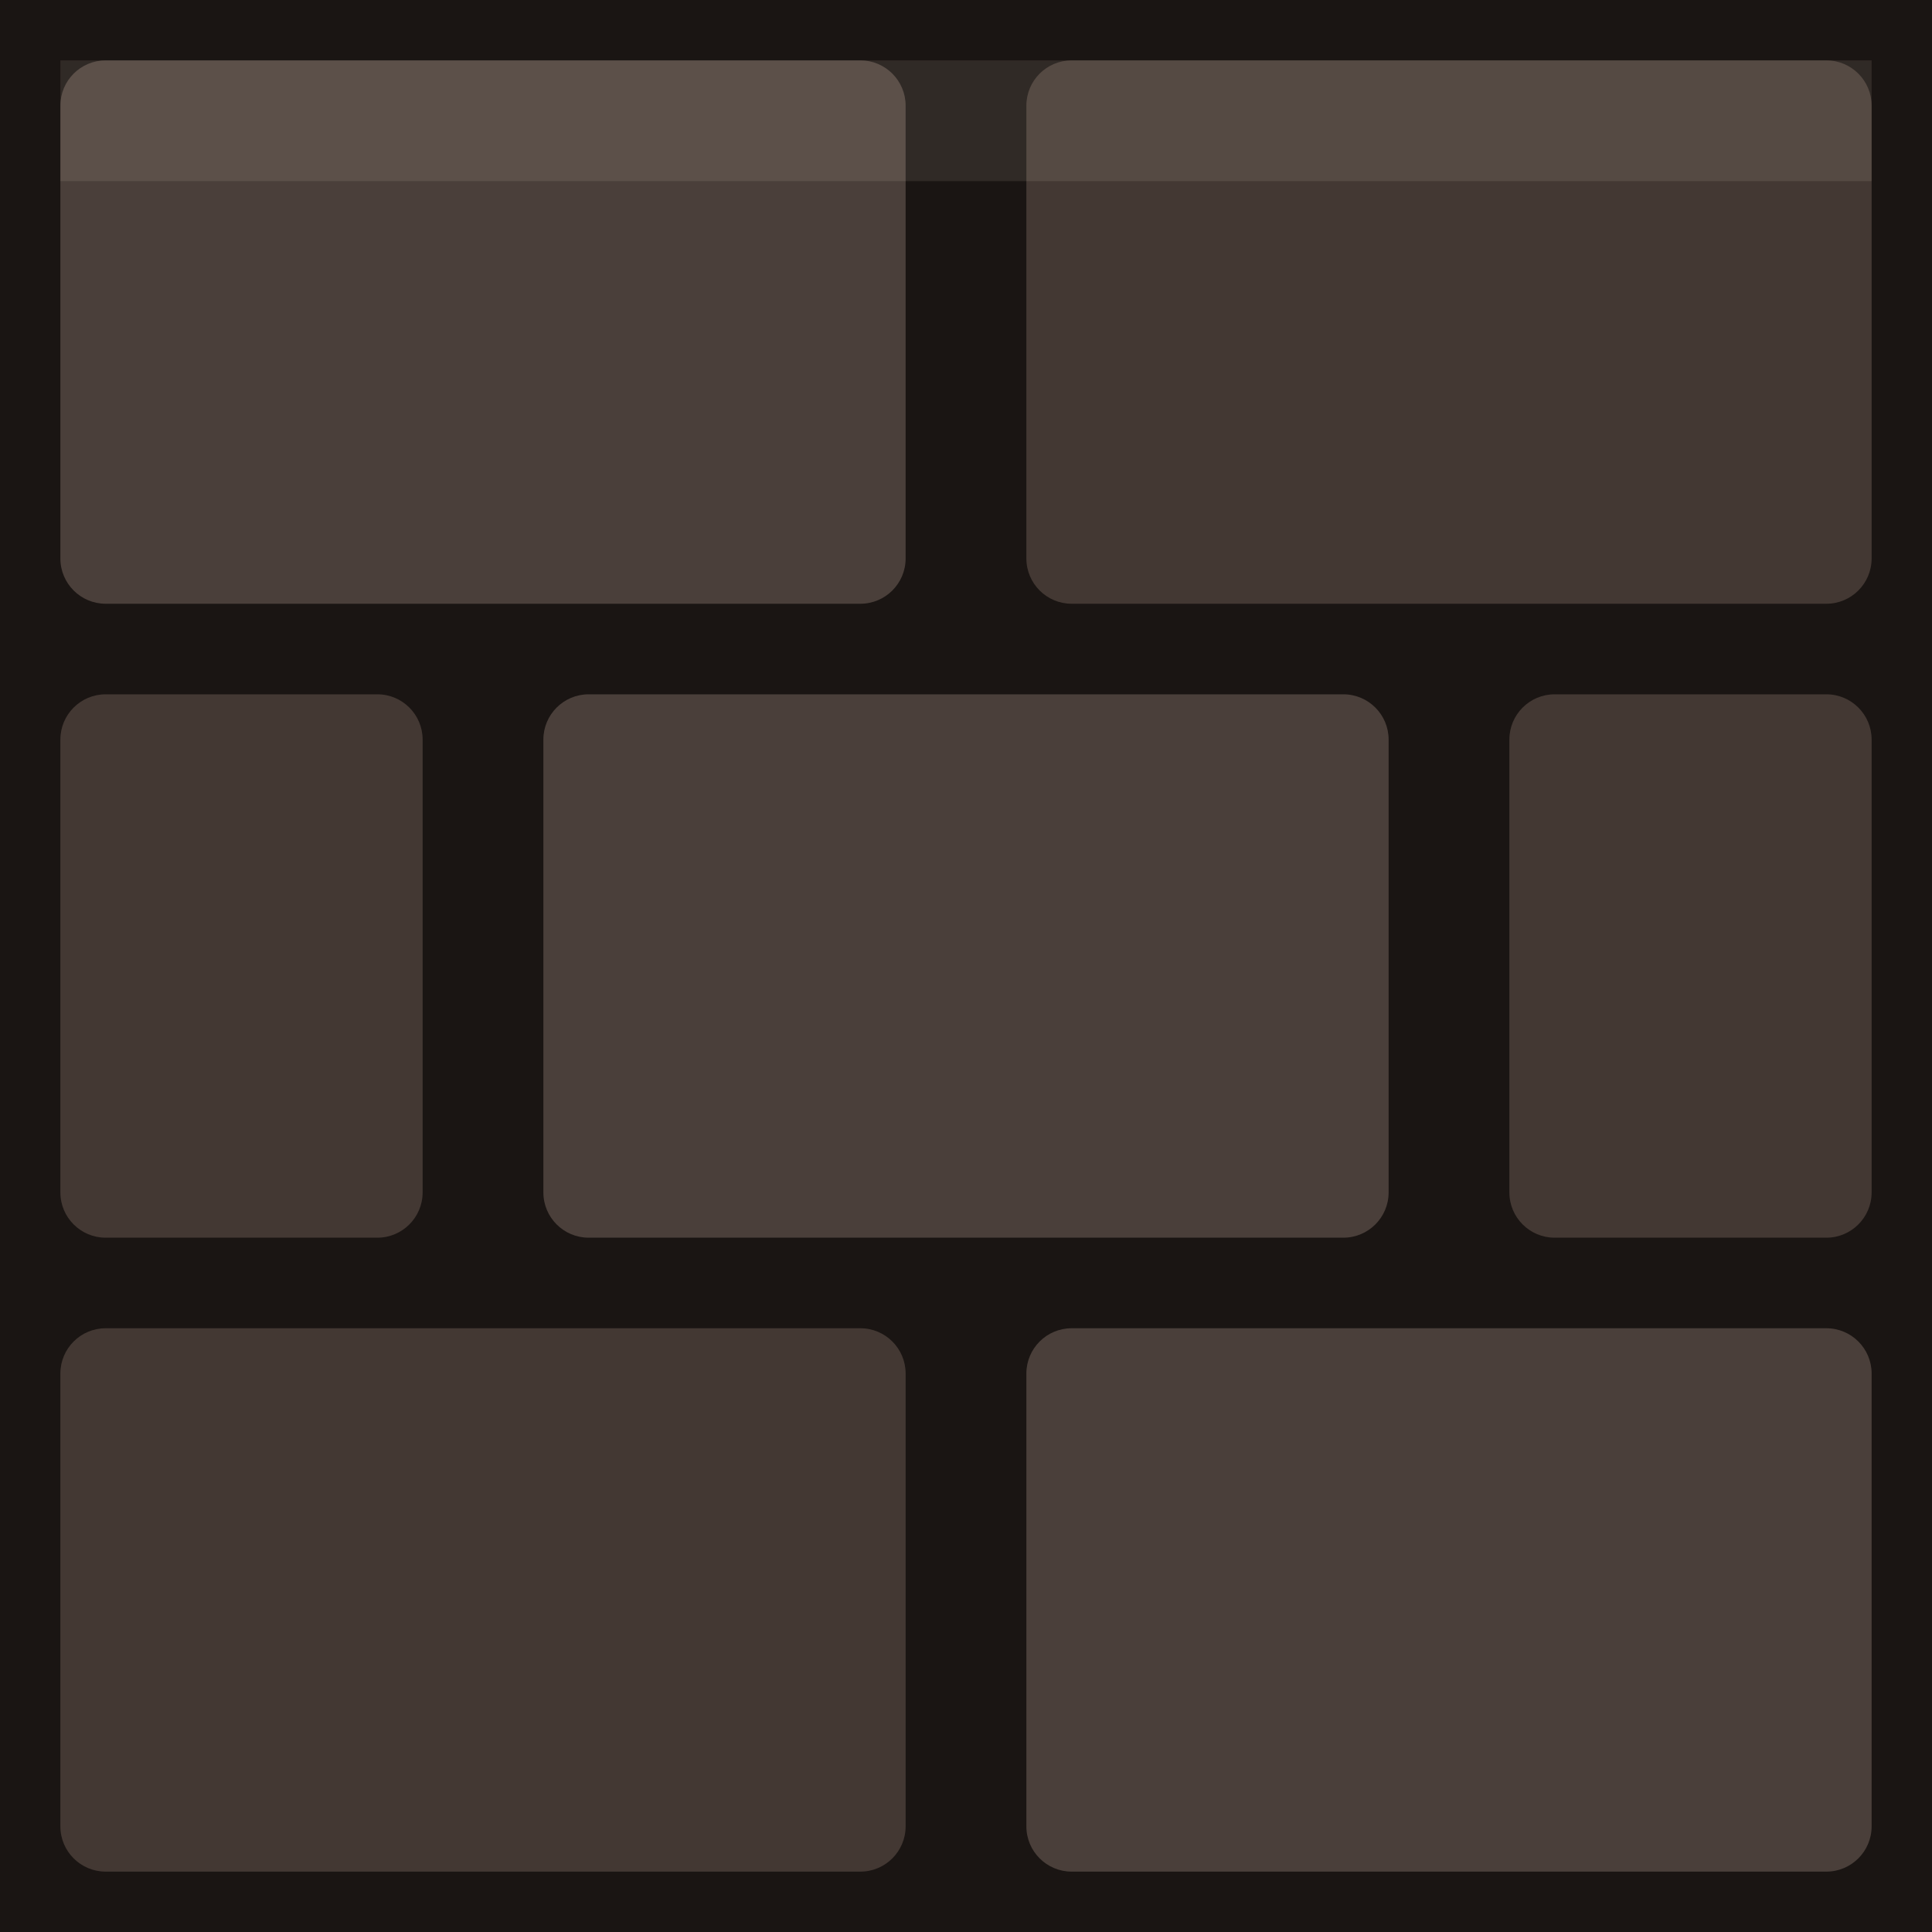
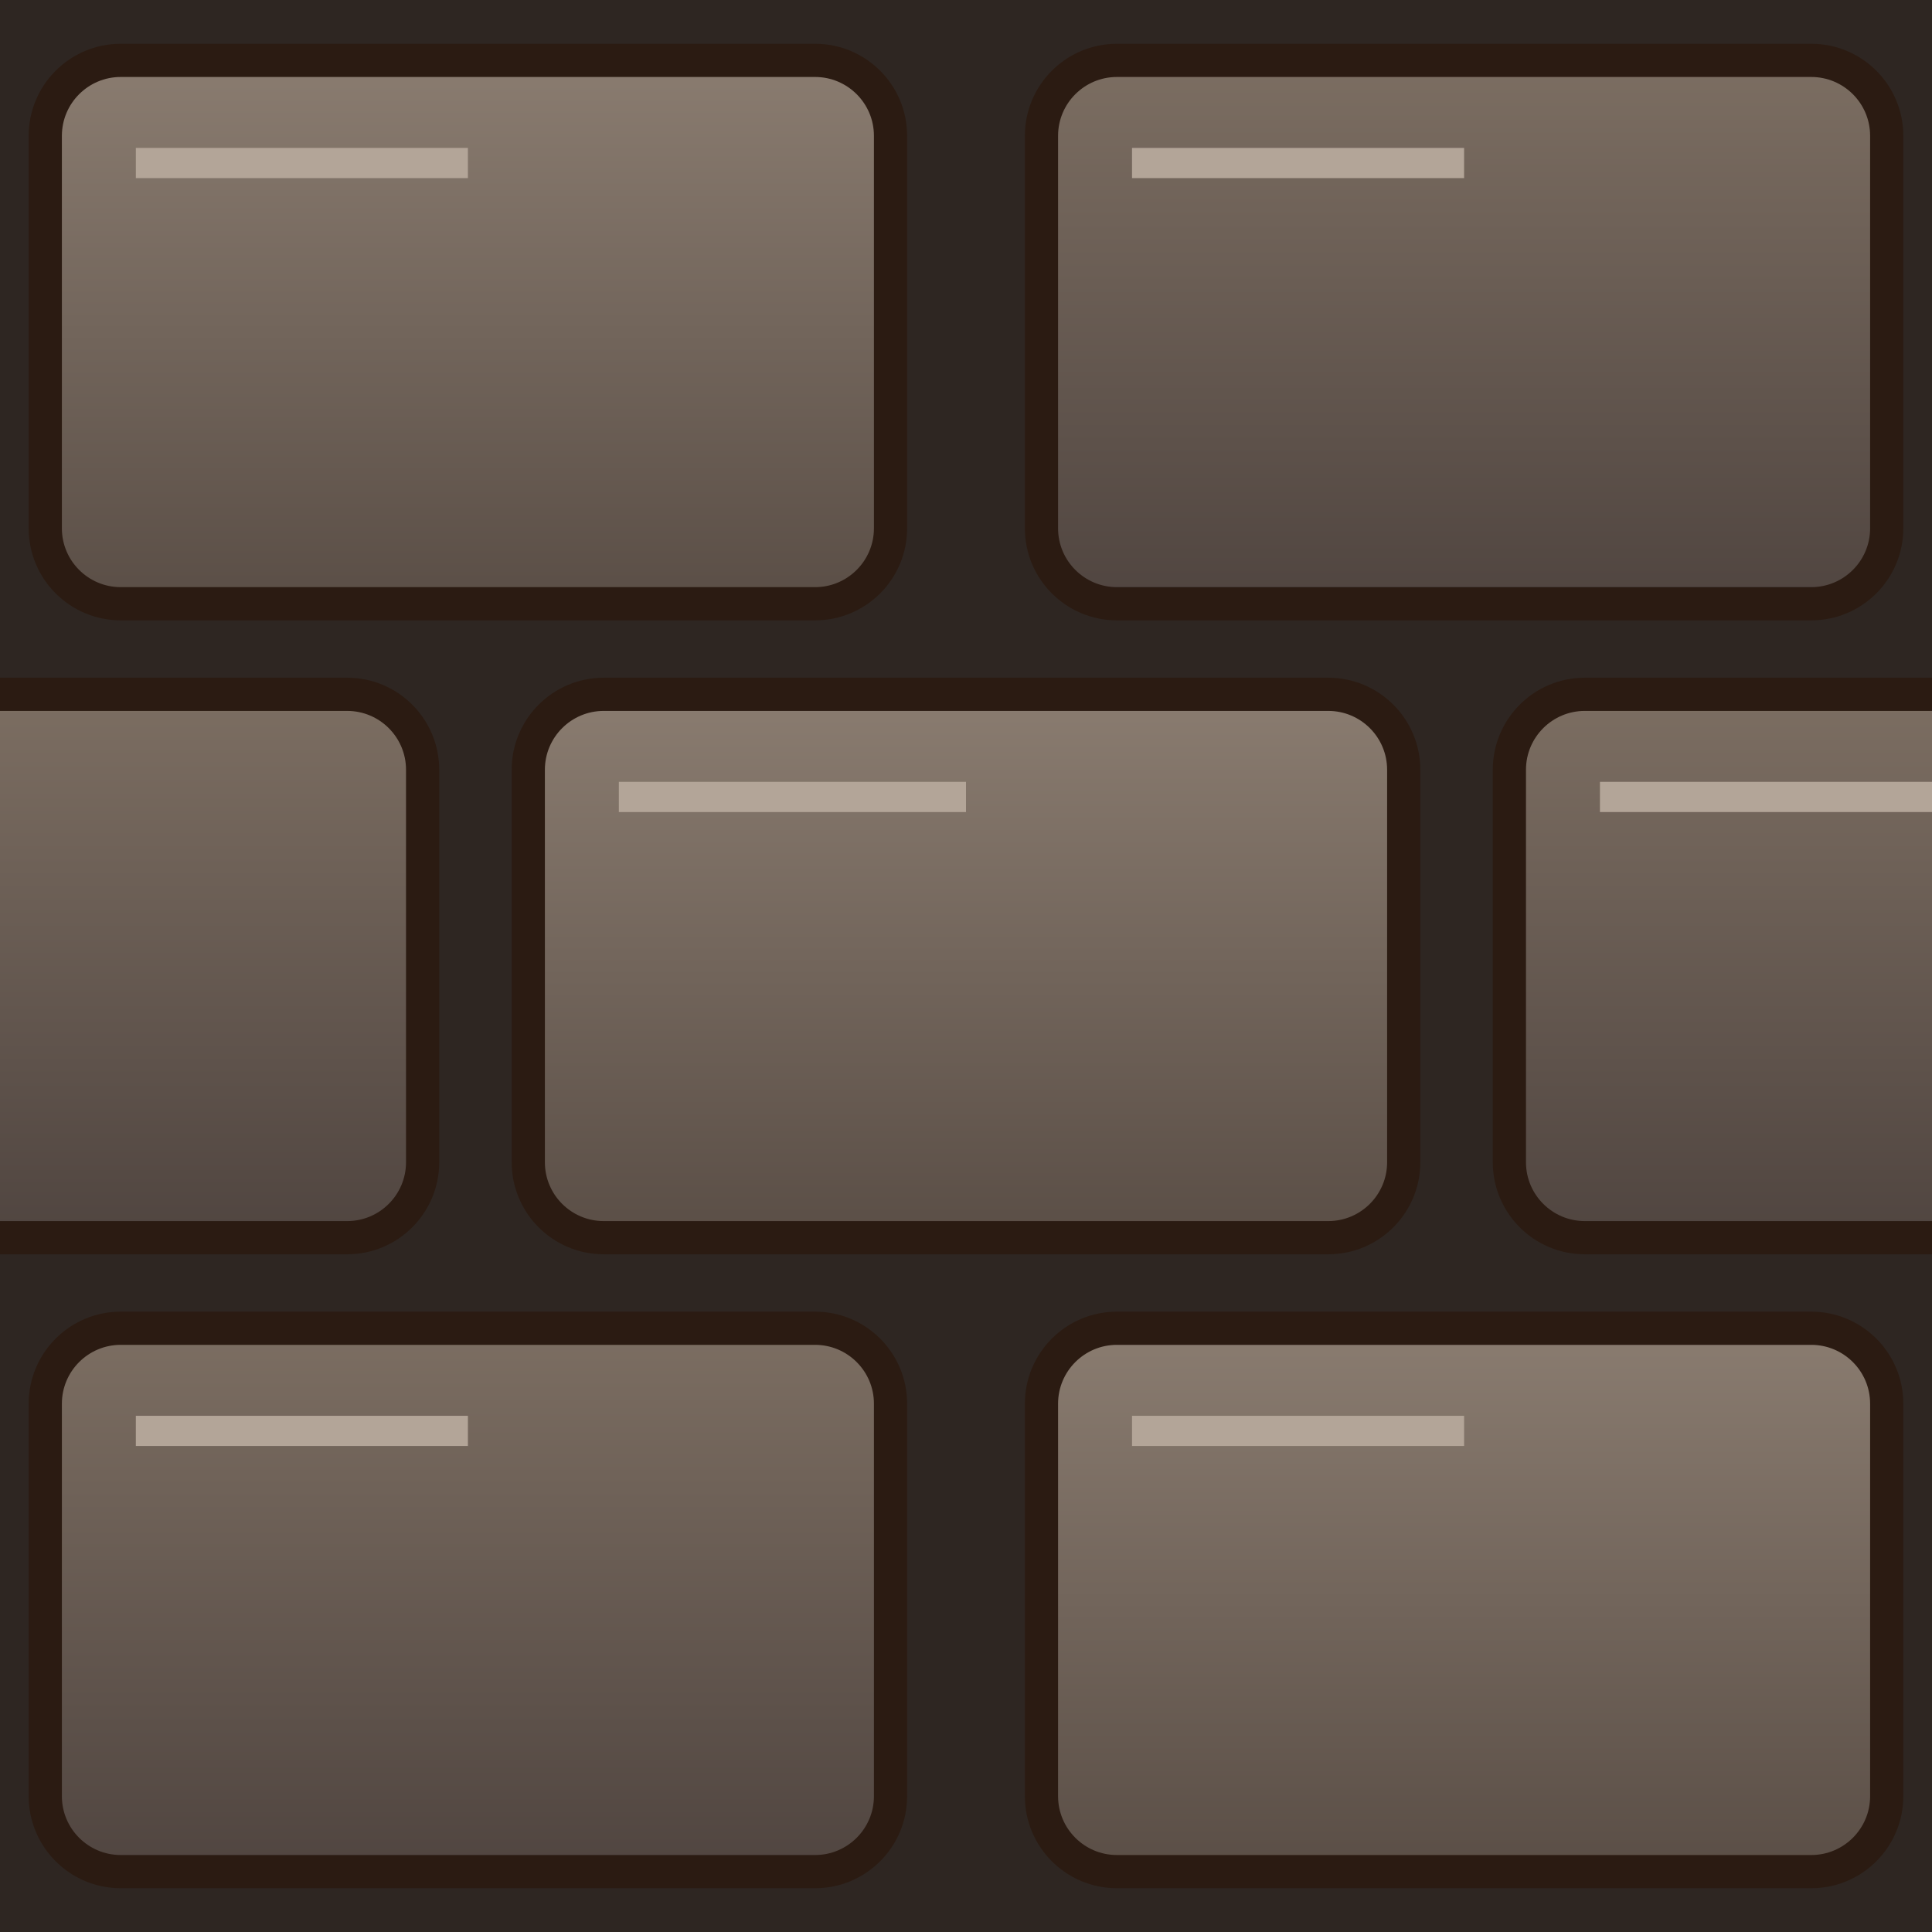
<svg xmlns="http://www.w3.org/2000/svg" viewBox="0 0 64 64">
-   <rect width="64" height="64" fill="#1a1513" />
-   <rect x="2" y="2" width="28" height="18" rx="1.5" fill="#4a3f3a" />
-   <rect x="34" y="2" width="28" height="18" rx="1.5" fill="#433833" />
-   <rect x="2" y="23" width="12" height="18" rx="1.5" fill="#433833" />
-   <rect x="18" y="23" width="28" height="18" rx="1.5" fill="#4a3f3a" />
-   <rect x="50" y="23" width="12" height="18" rx="1.5" fill="#433833" />
-   <rect x="2" y="44" width="28" height="18" rx="1.5" fill="#433833" />
-   <rect x="34" y="44" width="28" height="18" rx="1.5" fill="#4a3f3a" />
-   <rect x="2" y="2" width="60" height="4" fill="#ffe6d2" opacity=".1" />
+   <defs>
+     <linearGradient id="brick" x1="0" y1="0" x2="0" y2="1">
+       <stop offset="0" stop-color="#8a7c70" />
+       <stop offset="1" stop-color="#5a4e46" />
+     </linearGradient>
+     <linearGradient id="brick2" x1="0" y1="0" x2="0" y2="1">
+       <stop offset="0" stop-color="#7c6e62" />
+       <stop offset="1" stop-color="#504540" />
+     </linearGradient>
+   </defs>
+   <rect width="64" height="64" fill="#2e2622" />
+   <rect x="1.5" y="2" width="28" height="18" rx="2.5" fill="url(#brick)" stroke="#2b1b12" stroke-width="1.1" />
+   <path d="M4.5 5.4 L15.5 5.4" fill="none" stroke="#b3a598" stroke-width="1" />
+   <rect x="34.5" y="2" width="28" height="18" rx="2.5" fill="url(#brick2)" stroke="#2b1b12" stroke-width="1.1" />
+   <path d="M37.5 5.4 L48.5 5.4" fill="none" stroke="#b3a598" stroke-width="1" />
+   <rect x="-14" y="23" width="28" height="18" rx="2.5" fill="url(#brick2)" stroke="#2b1b12" stroke-width="1.1" />
+   <path d="M-11 26.4 L0.0 26.4" fill="none" stroke="#b3a598" stroke-width="1" />
+   <rect x="17.5" y="23" width="29" height="18" rx="2.5" fill="url(#brick)" stroke="#2b1b12" stroke-width="1.1" />
+   <path d="M20.5 26.4 L32.0 26.4" fill="none" stroke="#b3a598" stroke-width="1" />
+   <rect x="50" y="23" width="28" height="18" rx="2.5" fill="url(#brick2)" stroke="#2b1b12" stroke-width="1.1" />
+   <path d="M53 26.4 L64.0 26.4" fill="none" stroke="#b3a598" stroke-width="1" />
+   <rect x="1.5" y="44" width="28" height="18" rx="2.5" fill="url(#brick2)" stroke="#2b1b12" stroke-width="1.1" />
+   <path d="M4.5 47.4 L15.5 47.4" fill="none" stroke="#b3a598" stroke-width="1" />
+   <rect x="34.5" y="44" width="28" height="18" rx="2.5" fill="url(#brick)" stroke="#2b1b12" stroke-width="1.1" />
+   <path d="M37.5 47.4 L48.5 47.4" fill="none" stroke="#b3a598" stroke-width="1" />
</svg>
